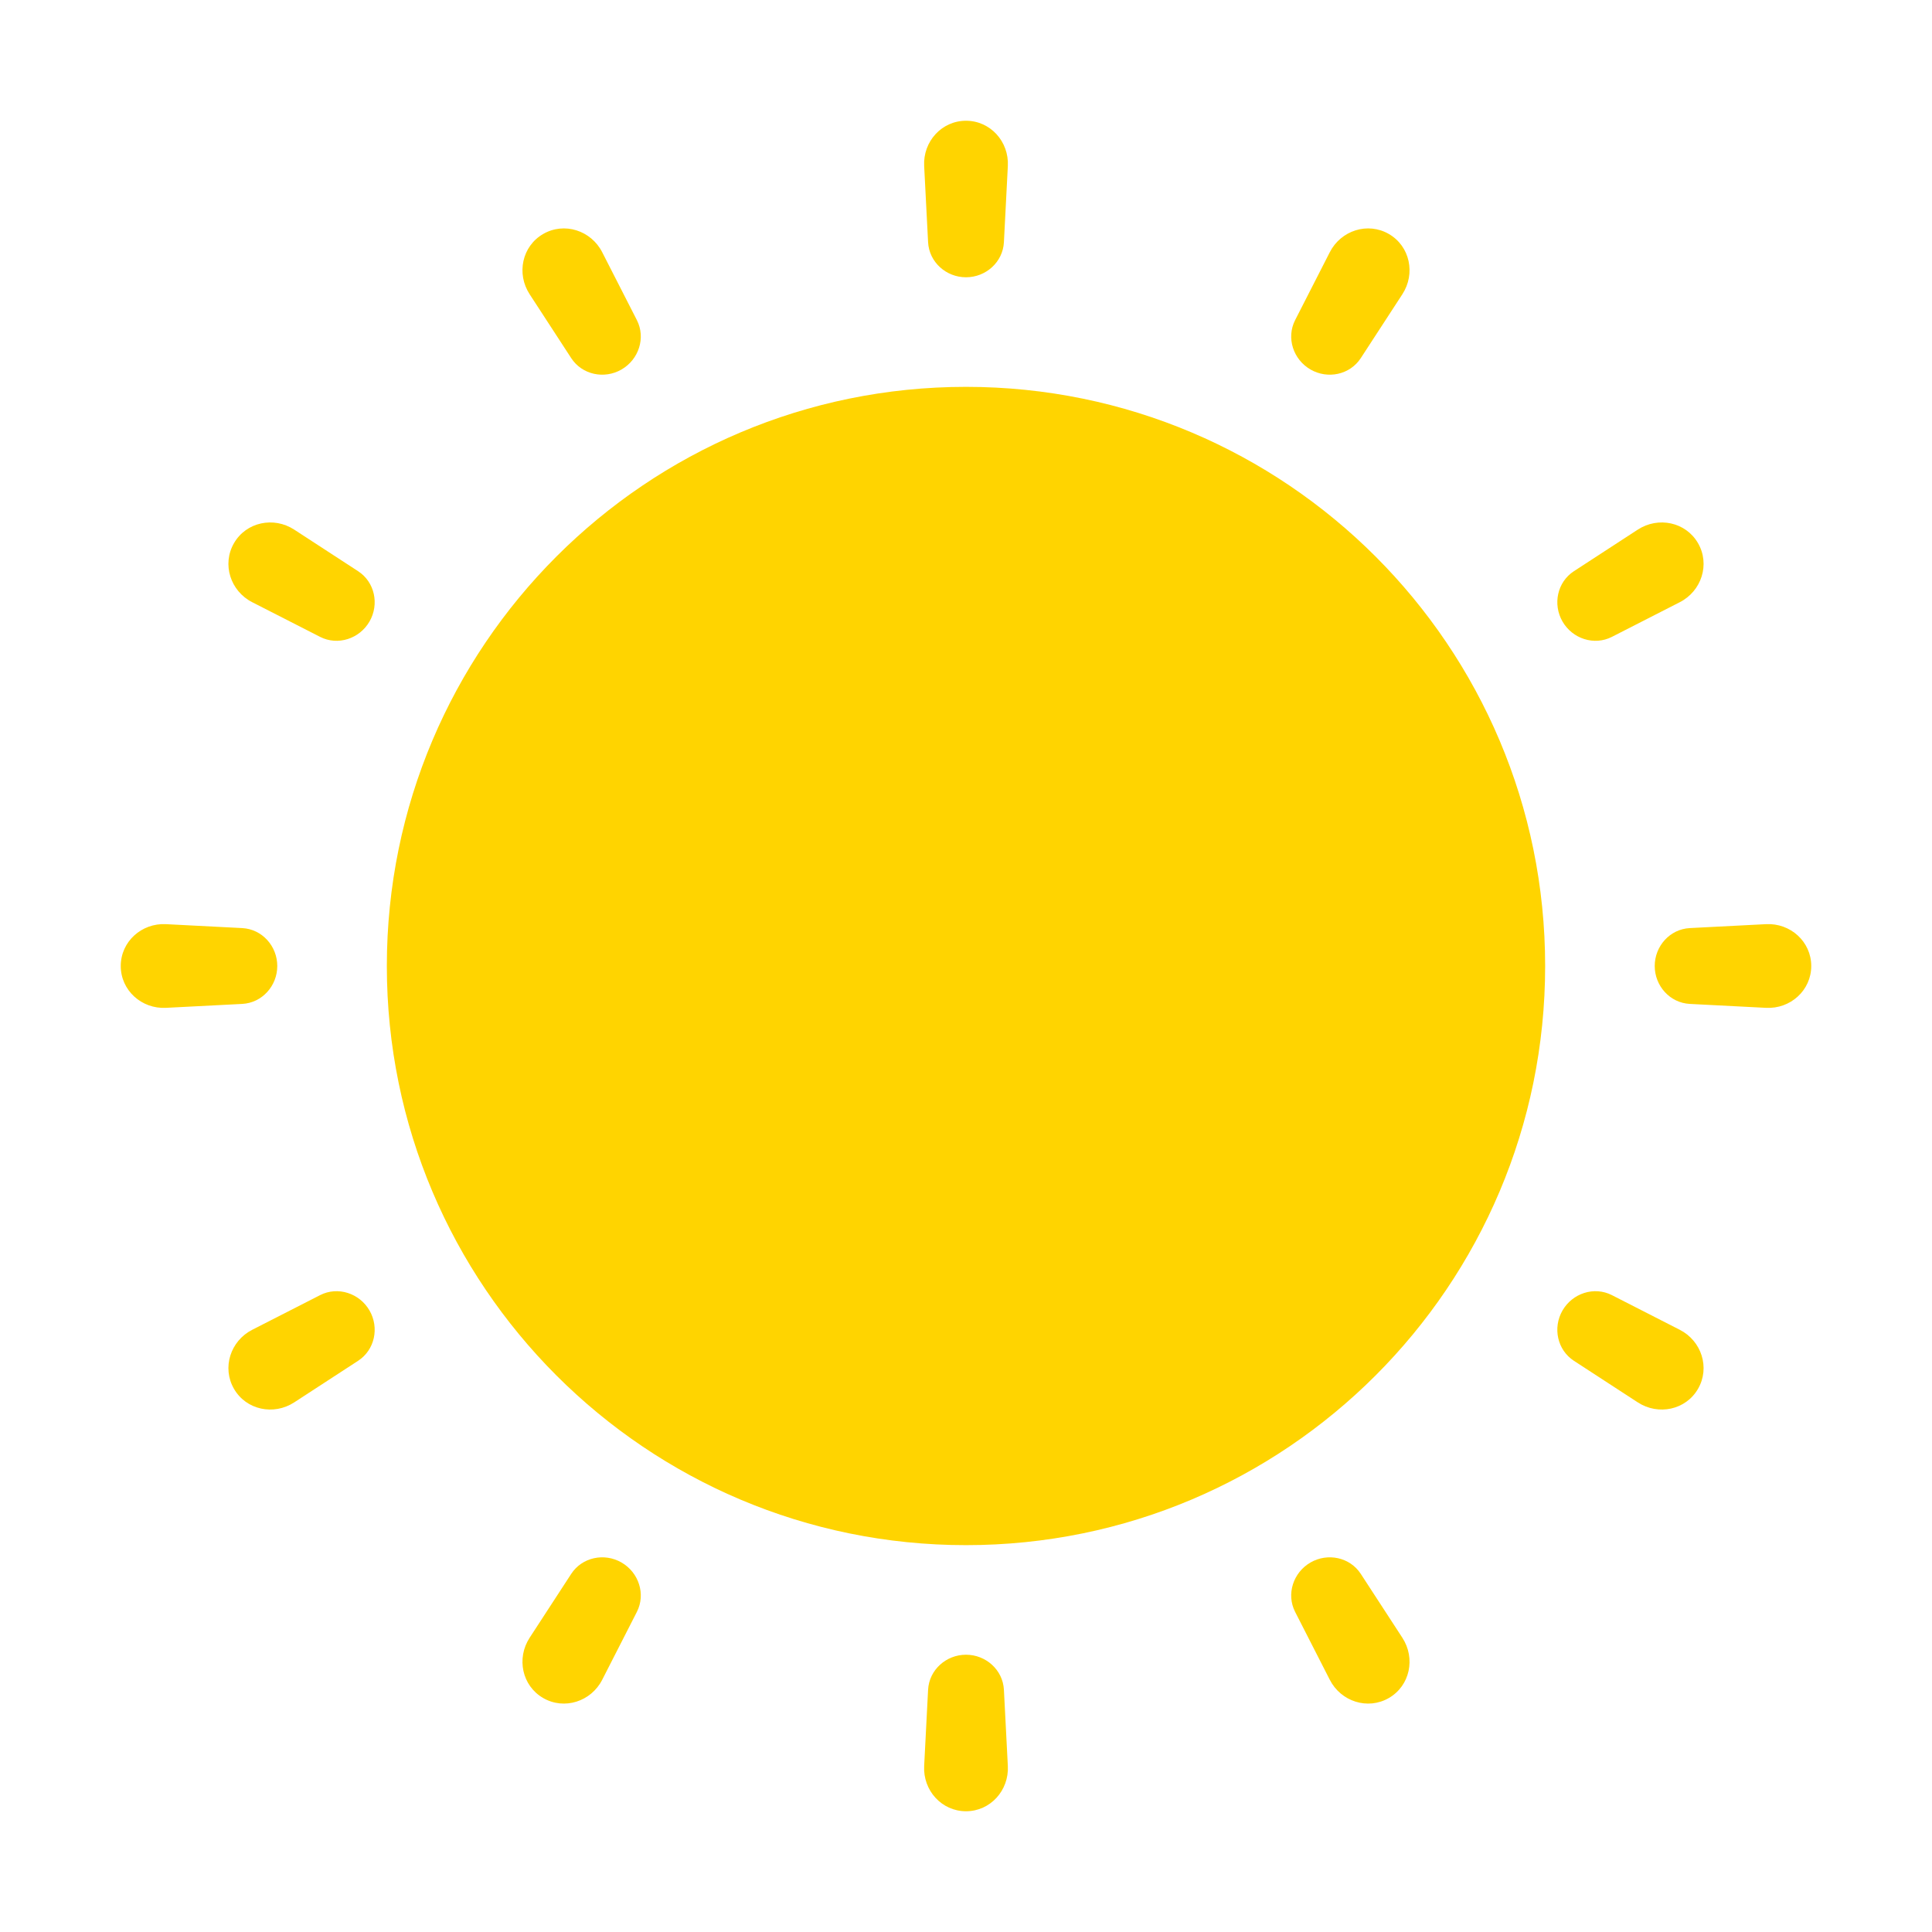
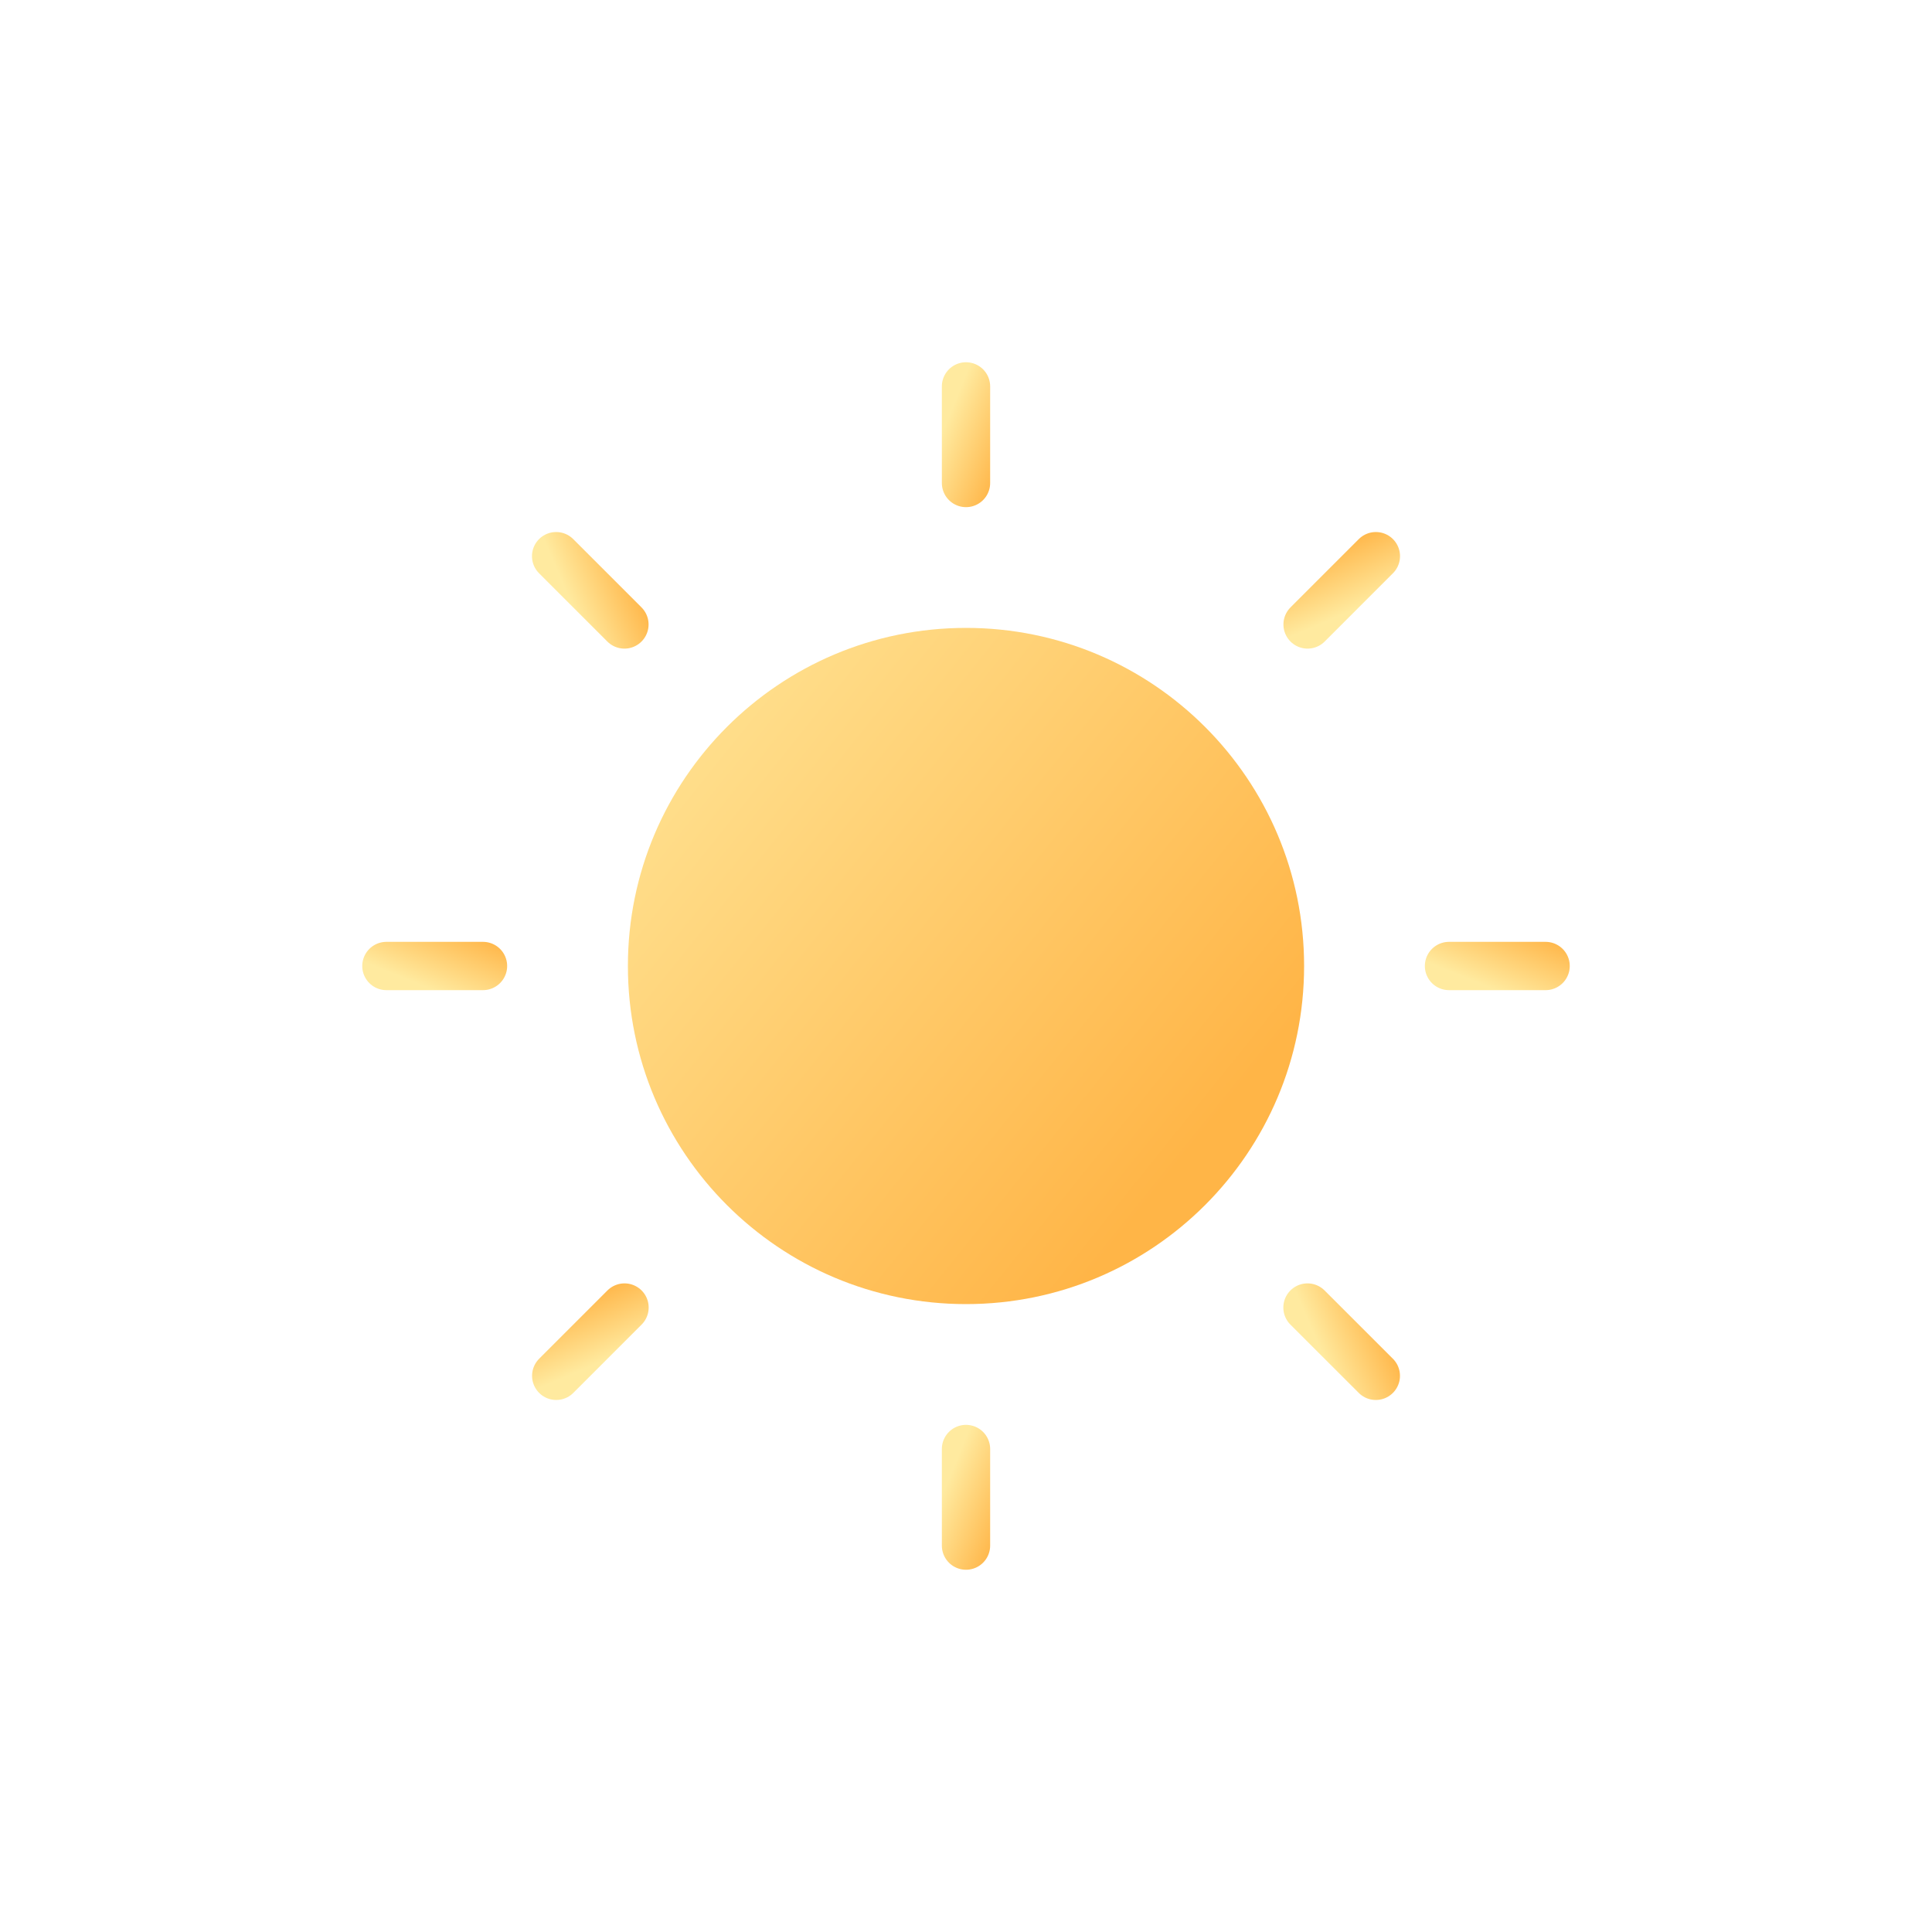
- <svg xmlns="http://www.w3.org/2000/svg" width="128" height="128" viewBox="0 0 128 128" fill="none">
-   <path fill-rule="evenodd" clip-rule="evenodd" d="M111.955 66.512C110.637 66.444 109.63 65.32 109.63 64C109.63 62.68 110.637 61.556 111.955 61.488L117.005 61.228C118.617 61.145 120 62.385 120 64C120 65.615 118.617 66.855 117.005 66.772L111.955 66.512ZM103.521 41.179C104.182 42.321 105.618 42.794 106.793 42.194L111.289 39.898C112.732 39.162 113.309 37.386 112.497 35.984C111.686 34.583 109.864 34.206 108.507 35.089L104.276 37.843C103.17 38.562 102.861 40.037 103.521 41.179ZM86.821 24.479C87.963 25.14 89.438 24.831 90.157 23.724L92.911 19.493C93.794 18.136 93.418 16.314 92.016 15.503C90.614 14.691 88.838 15.268 88.102 16.711L85.806 21.207C85.206 22.382 85.679 23.818 86.821 24.479ZM64 18.37C65.32 18.37 66.444 17.363 66.512 16.045L66.772 10.995C66.855 9.383 65.615 8 64 8C62.385 8 61.145 9.383 61.228 10.995L61.488 16.045C61.556 17.363 62.68 18.37 64 18.37ZM41.179 24.479C42.321 23.818 42.794 22.382 42.194 21.207L39.898 16.711C39.162 15.268 37.386 14.691 35.984 15.503C34.583 16.314 34.206 18.136 35.089 19.493L37.843 23.724C38.562 24.831 40.037 25.14 41.179 24.479ZM24.479 41.179C25.14 40.037 24.831 38.562 23.724 37.843L19.493 35.089C18.136 34.206 16.314 34.583 15.503 35.984C14.691 37.386 15.268 39.162 16.711 39.898L21.207 42.194C22.382 42.794 23.818 42.321 24.479 41.179ZM16.045 61.488C17.363 61.556 18.37 62.68 18.37 64C18.37 65.32 17.363 66.444 16.045 66.512L10.995 66.772C9.383 66.855 8 65.615 8 64C8 62.385 9.383 61.145 10.995 61.228L16.045 61.488ZM24.479 86.821C23.818 85.679 22.382 85.206 21.207 85.806L16.711 88.102C15.268 88.838 14.691 90.614 15.503 92.016C16.314 93.418 18.136 93.794 19.493 92.911L23.724 90.157C24.831 89.438 25.14 87.963 24.479 86.821ZM41.179 103.521C40.037 102.861 38.562 103.17 37.843 104.276L35.089 108.507C34.206 109.864 34.583 111.686 35.984 112.497C37.386 113.309 39.162 112.732 39.898 111.289L42.194 106.793C42.794 105.618 42.321 104.182 41.179 103.521ZM64 109.63C62.68 109.63 61.556 110.637 61.488 111.955L61.228 117.005C61.145 118.617 62.385 120 64 120C65.615 120 66.855 118.617 66.772 117.005L66.512 111.955C66.444 110.637 65.32 109.63 64 109.63ZM86.821 103.521C85.679 104.182 85.206 105.618 85.806 106.793L88.102 111.289C88.838 112.732 90.614 113.309 92.016 112.497C93.418 111.686 93.794 109.864 92.911 108.507L90.157 104.276C89.438 103.17 87.963 102.861 86.821 103.521ZM103.521 86.821C102.861 87.963 103.17 89.438 104.276 90.157L108.507 92.911C109.864 93.794 111.686 93.418 112.497 92.016C113.309 90.614 112.732 88.838 111.289 88.102L106.793 85.806C105.618 85.206 104.182 85.679 103.521 86.821Z" fill="#FFD400" />
-   <path d="M102.37 64C102.37 85.191 85.191 102.37 64 102.37C42.808 102.37 25.629 85.191 25.629 64C25.629 42.809 42.808 25.63 64 25.63C85.191 25.63 102.37 42.809 102.37 64Z" fill="#FFD400" />
+ <svg xmlns="http://www.w3.org/2000/svg" width="40" height="40" viewBox="0 0 40 40" fill="none">
+   <circle cx="20" cy="20" r="7" fill="url(#paint0_linear_2829_85852)" />
+   <path d="M20 10L20 8" stroke="url(#paint1_linear_2829_85852)" stroke-linecap="round" />
+   <path d="M20 32L20 30" stroke="url(#paint2_linear_2829_85852)" stroke-linecap="round" />
+   <path d="M10 20L8 20" stroke="url(#paint3_linear_2829_85852)" stroke-linecap="round" />
+   <path d="M32 20L30 20" stroke="url(#paint4_linear_2829_85852)" stroke-linecap="round" />
+   <path d="M12.93 27.071L11.516 28.485" stroke="url(#paint5_linear_2829_85852)" stroke-linecap="round" />
+   <path d="M28.486 11.515L27.072 12.929" stroke="url(#paint6_linear_2829_85852)" stroke-linecap="round" />
+   <path d="M12.928 12.929L11.514 11.515" stroke="url(#paint7_linear_2829_85852)" stroke-linecap="round" />
+   <path d="M28.485 28.485L27.07 27.071" stroke="url(#paint8_linear_2829_85852)" stroke-linecap="round" />
+   <defs>
+     <linearGradient id="paint0_linear_2829_85852" x1="10.269" y1="14.561" x2="23.535" y2="25.226" gradientUnits="userSpaceOnUse">
+       <stop stop-color="#FFEA9F" />
+       <stop offset="1" stop-color="#FFB547" />
+     </linearGradient>
+     <linearGradient id="paint1_linear_2829_85852" x1="19.805" y1="8.223" x2="21.148" y2="8.763" gradientUnits="userSpaceOnUse">
+       <stop stop-color="#FFEA9F" />
+       <stop offset="1" stop-color="#FFB547" />
+     </linearGradient>
+     <linearGradient id="paint2_linear_2829_85852" x1="19.805" y1="30.223" x2="21.148" y2="30.763" gradientUnits="userSpaceOnUse">
+       <stop stop-color="#FFEA9F" />
+       <stop offset="1" stop-color="#FFB547" />
+     </linearGradient>
+     <linearGradient id="paint3_linear_2829_85852" x1="8.223" y1="20.195" x2="8.763" y2="18.852" gradientUnits="userSpaceOnUse">
+       <stop stop-color="#FFEA9F" />
+       <stop offset="1" stop-color="#FFB547" />
+     </linearGradient>
+     <linearGradient id="paint4_linear_2829_85852" x1="30.223" y1="20.195" x2="30.763" y2="18.852" gradientUnits="userSpaceOnUse">
+       <stop stop-color="#FFEA9F" />
+       <stop offset="1" stop-color="#FFB547" />
+     </linearGradient>
+     <linearGradient id="paint5_linear_2829_85852" x1="11.811" y1="28.466" x2="11.243" y2="27.134" gradientUnits="userSpaceOnUse">
+       <stop stop-color="#FFEA9F" />
+       <stop offset="1" stop-color="#FFB547" />
+     </linearGradient>
+     <linearGradient id="paint6_linear_2829_85852" x1="27.368" y1="12.909" x2="26.8" y2="11.578" gradientUnits="userSpaceOnUse">
+       <stop stop-color="#FFEA9F" />
+       <stop offset="1" stop-color="#FFB547" />
+     </linearGradient>
+     <linearGradient id="paint7_linear_2829_85852" x1="11.533" y1="11.81" x2="12.865" y2="11.242" gradientUnits="userSpaceOnUse">
+       <stop stop-color="#FFEA9F" />
+       <stop offset="1" stop-color="#FFB547" />
+     </linearGradient>
+     <linearGradient id="paint8_linear_2829_85852" x1="27.09" y1="27.367" x2="28.422" y2="26.799" gradientUnits="userSpaceOnUse">
+       <stop stop-color="#FFEA9F" />
+       <stop offset="1" stop-color="#FFB547" />
+     </linearGradient>
+   </defs>
</svg>
